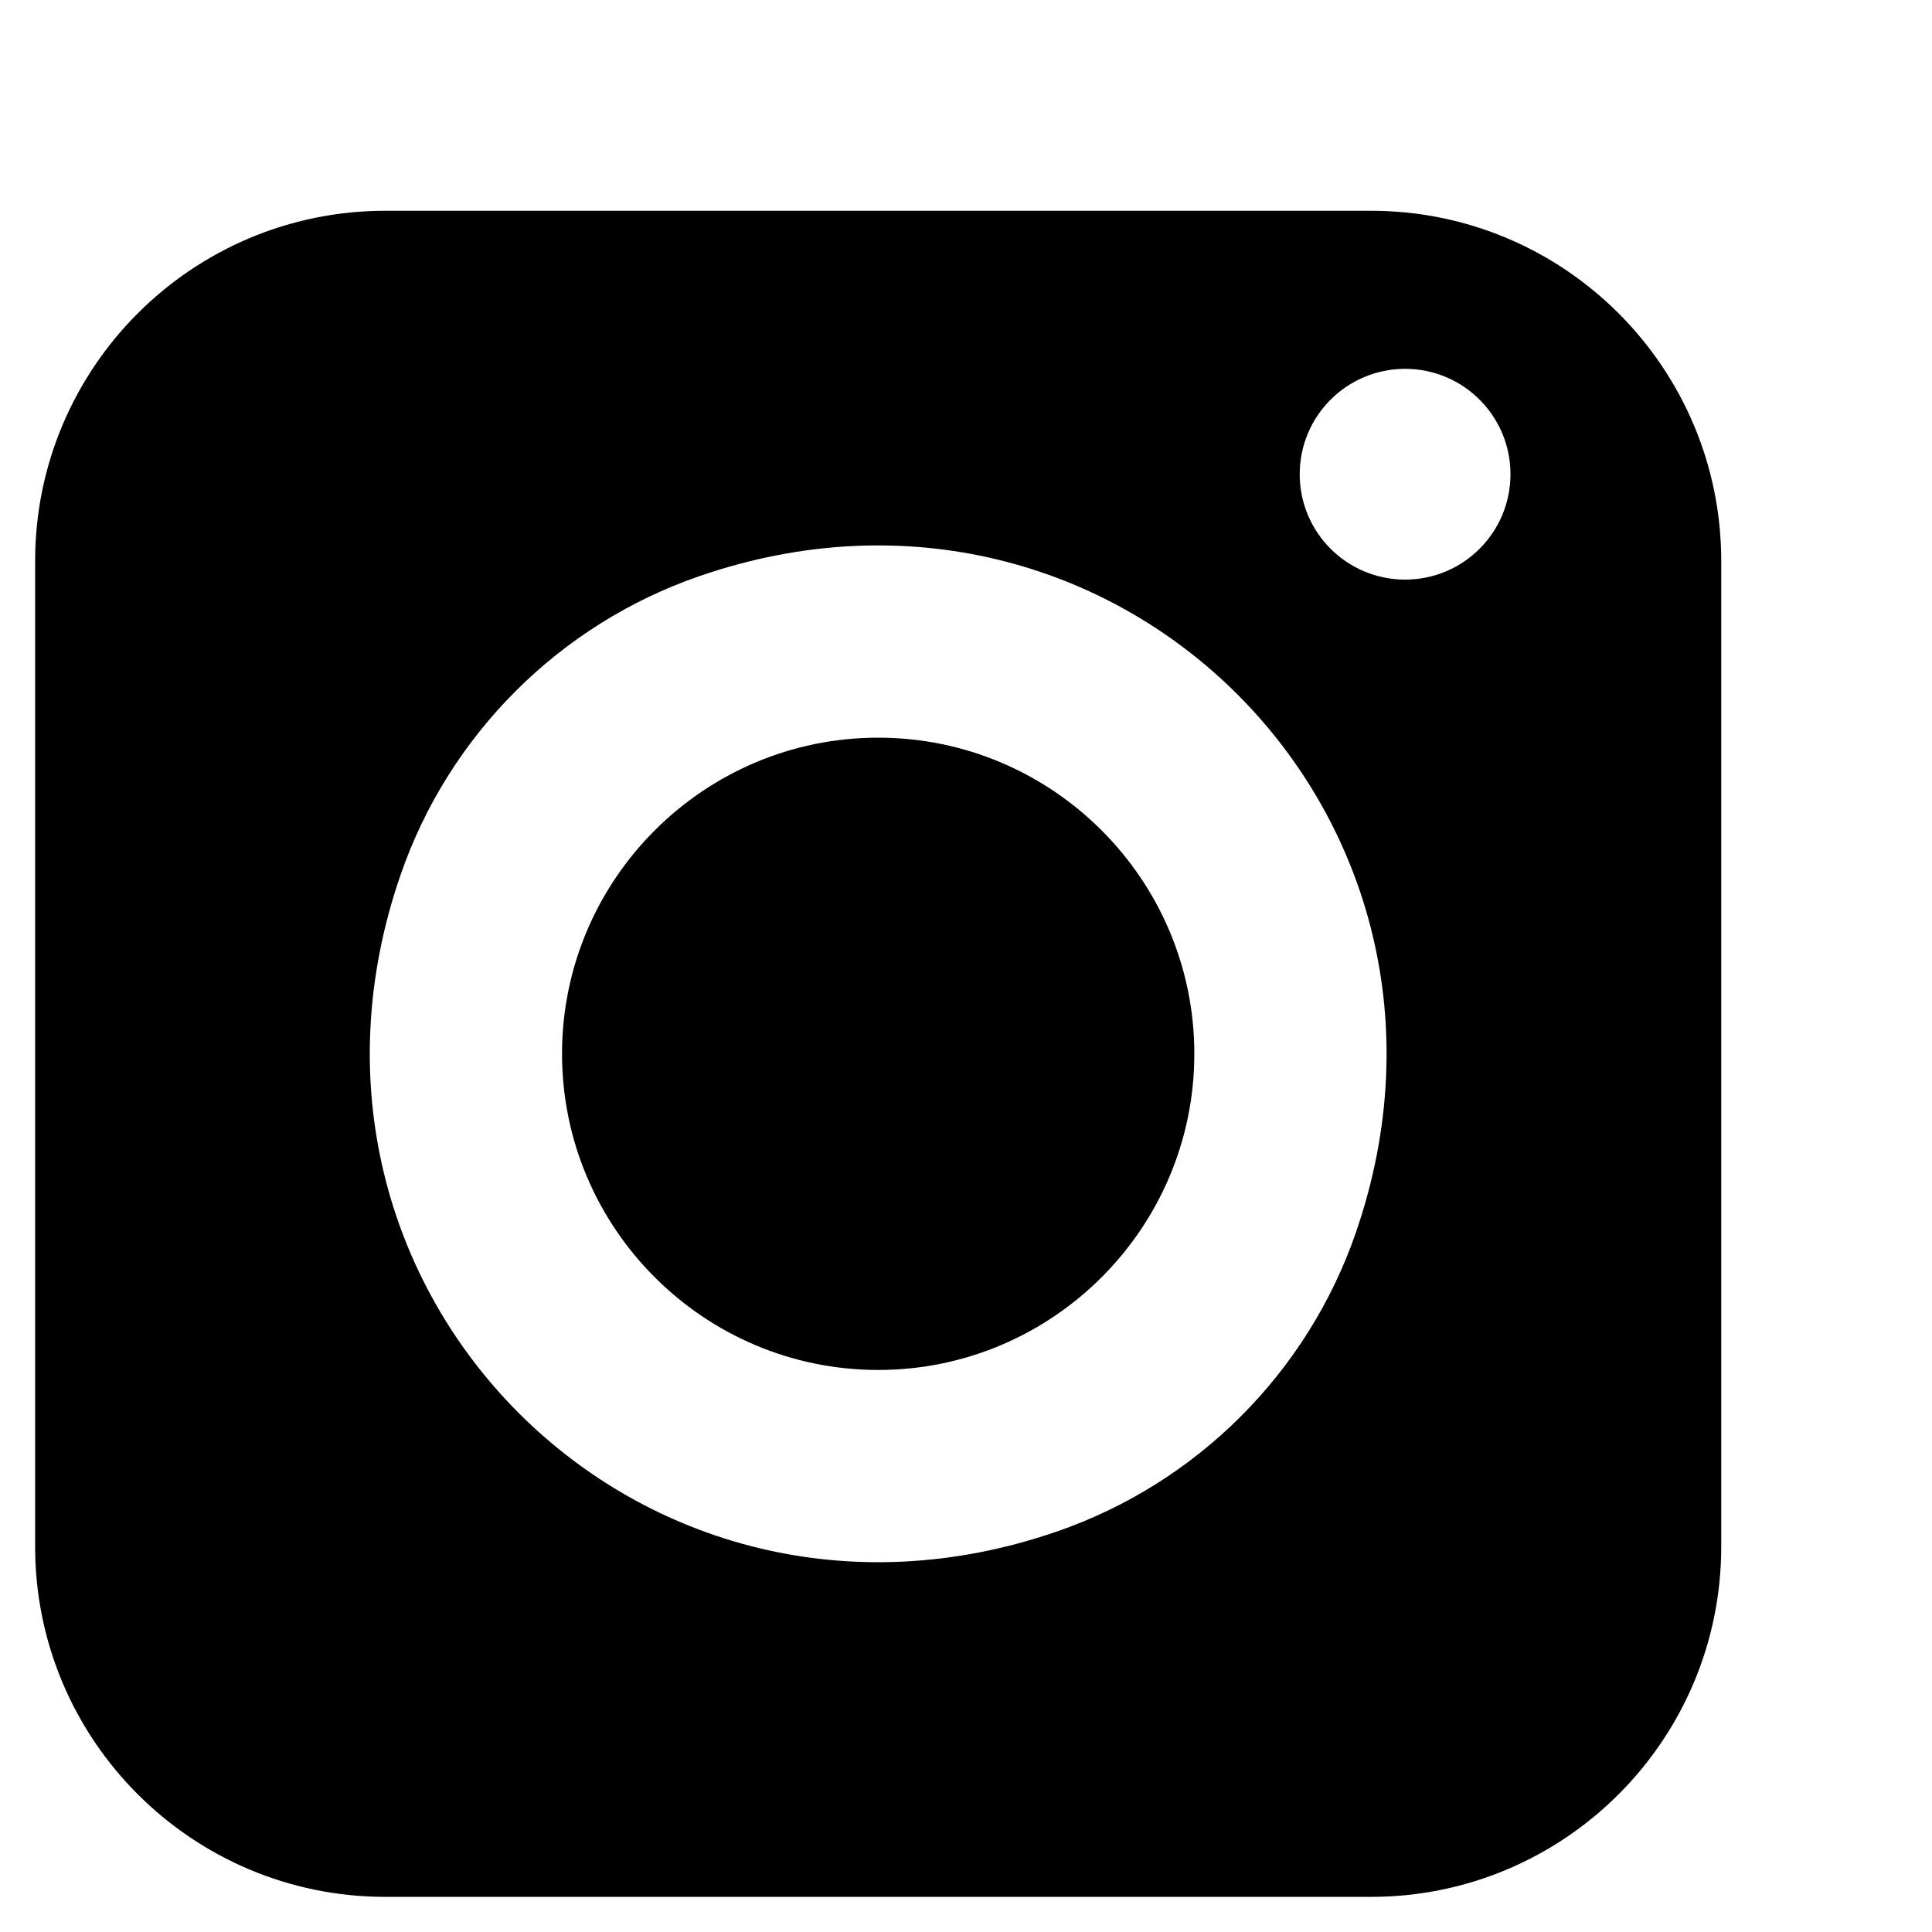
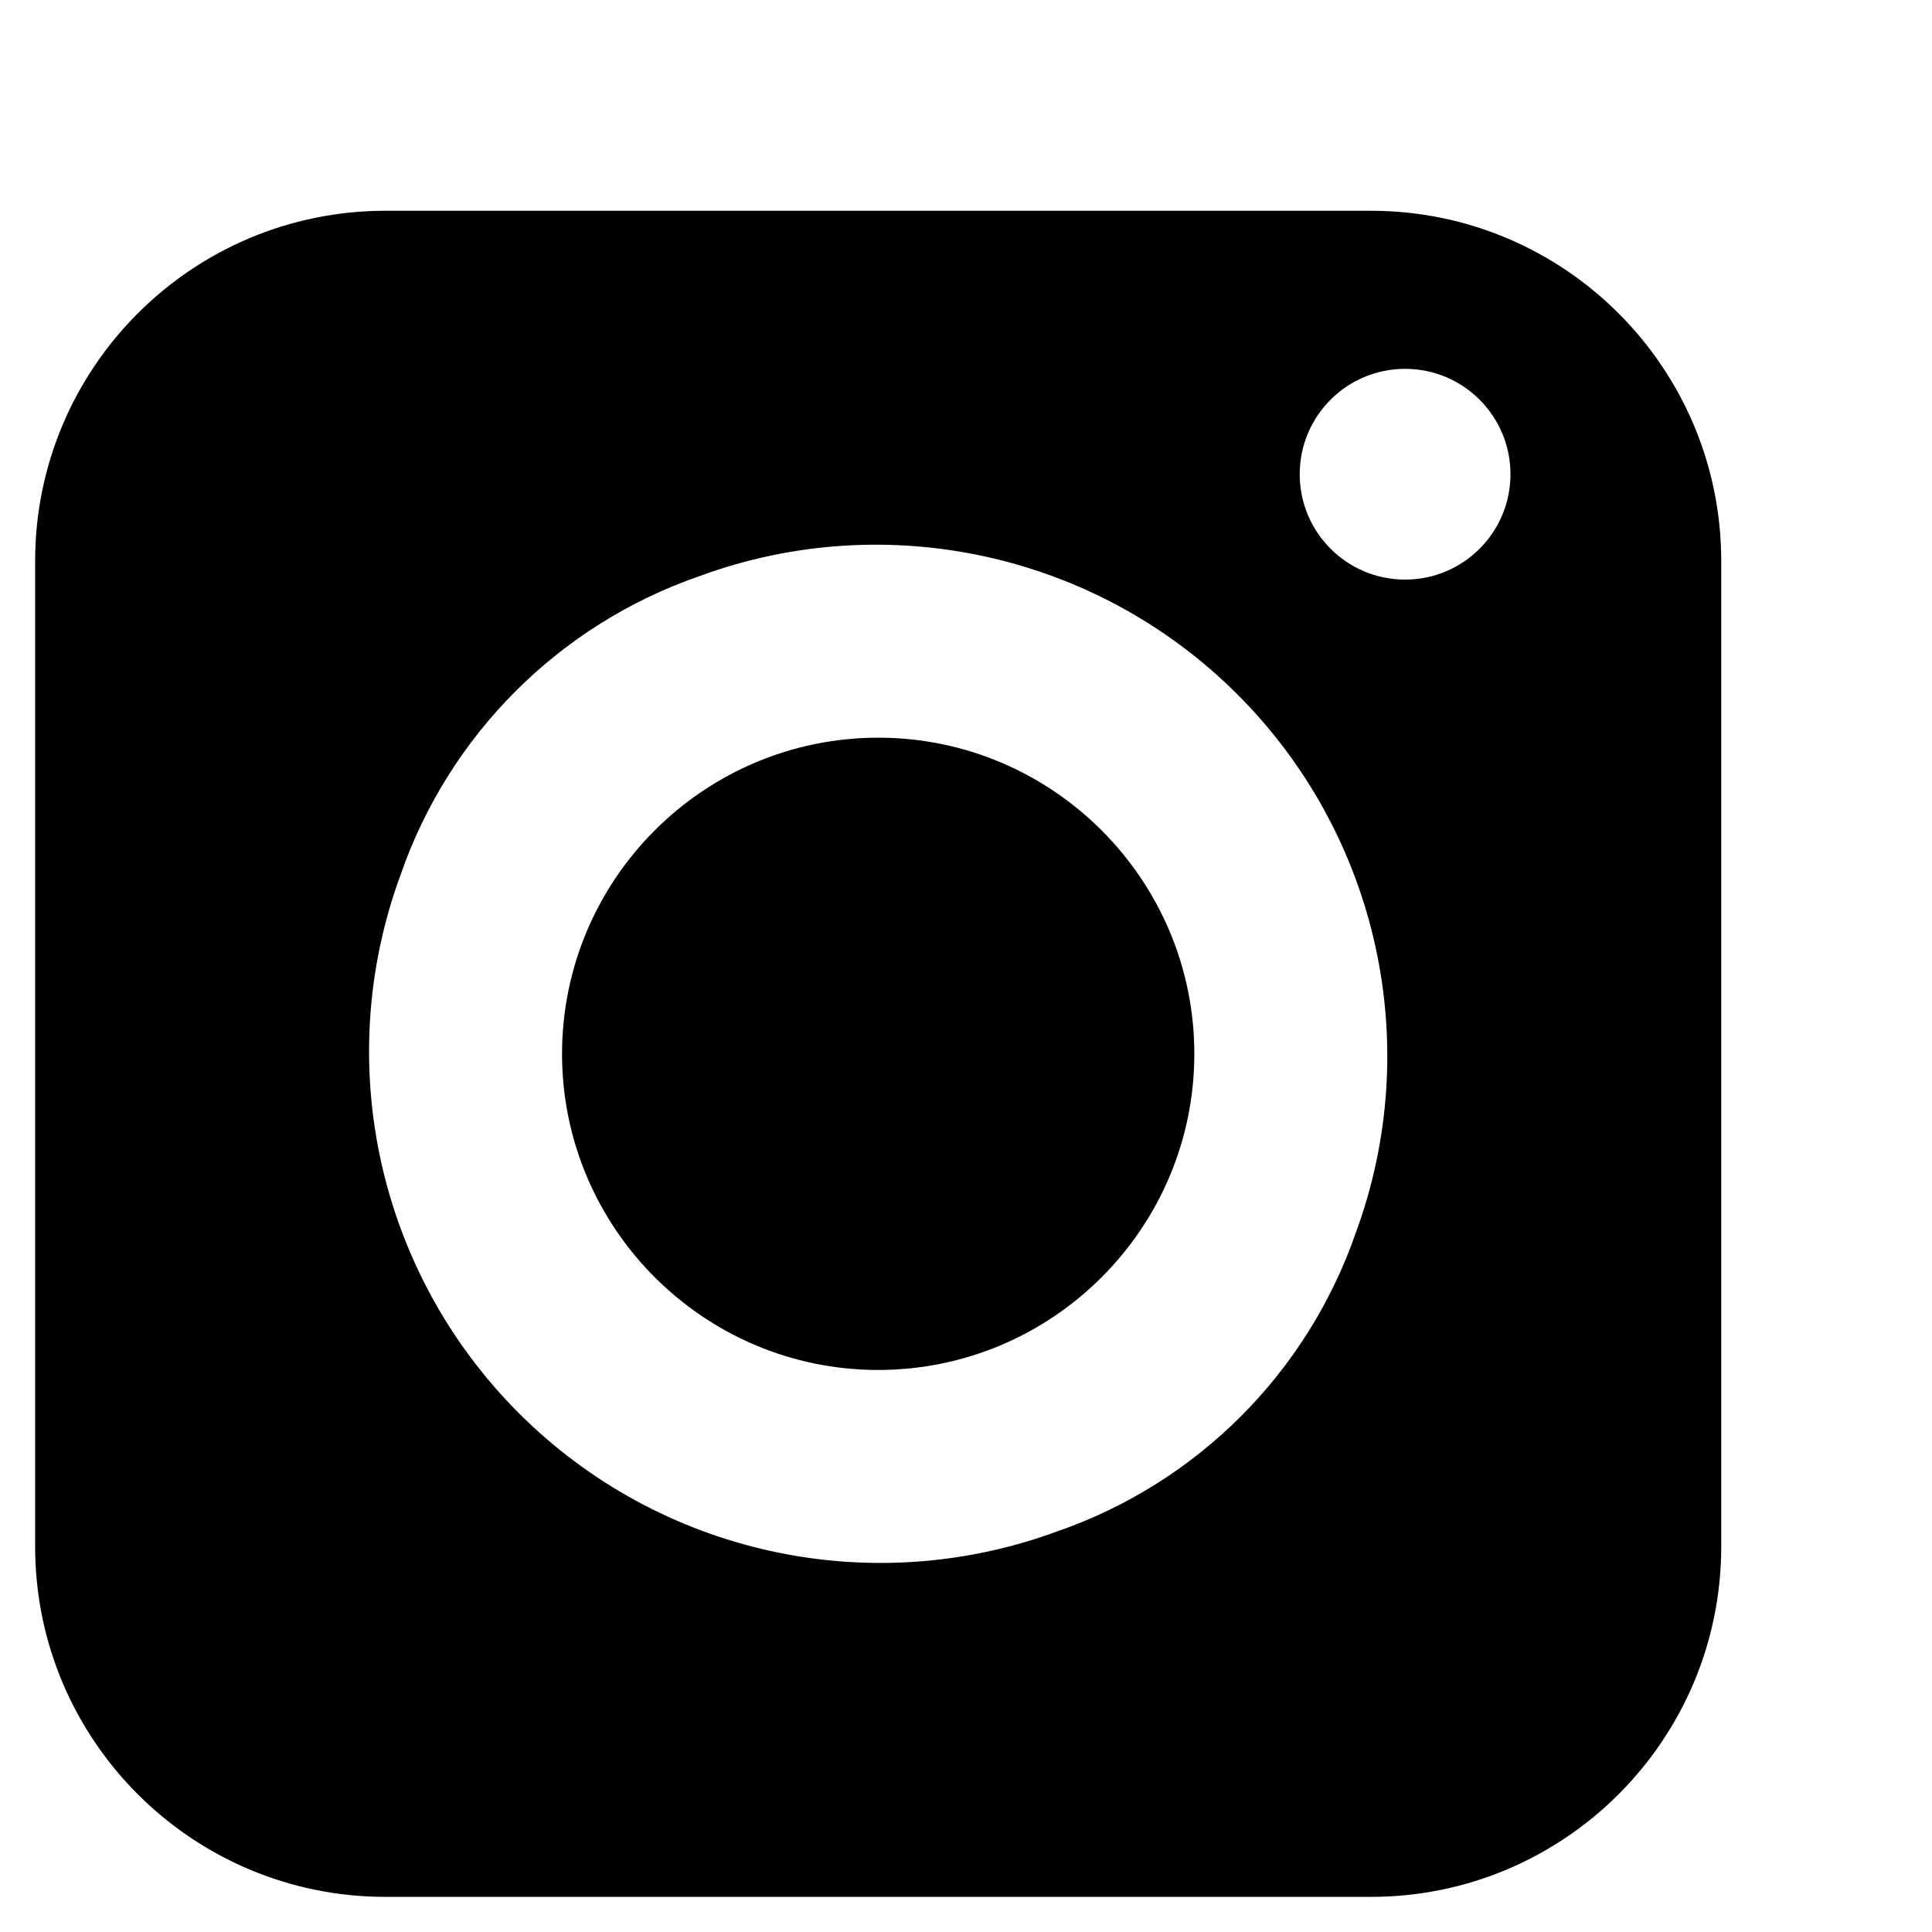
<svg xmlns="http://www.w3.org/2000/svg" width="24" height="24" viewBox="2 0 22 22">
-   <path d="M12 8.4C10.015 8.4 8.4 10.015 8.4 12C8.4 13.985 10.015 15.6 12 15.6C13.985 15.6 15.6 13.985 15.6 12C15.6 10.015 13.985 8.4 12 8.4Z" />
-   <path fill-rule="evenodd" clip-rule="evenodd" d="M2.4 17.611V6.389C2.4 4.186 4.186 2.4 6.389 2.4H17.611C19.814 2.4 21.6 4.186 21.6 6.389V17.611C21.6 19.814 19.814 21.6 17.611 21.6H6.389C4.186 21.6 2.4 19.814 2.4 17.611ZM6.56 9.966C4.926 14.702 9.298 19.074 14.034 17.44C15.63 16.889 16.89 15.63 17.44 14.034C19.074 9.298 14.702 4.926 9.966 6.56C8.37 7.11 7.11 8.37 6.56 9.966ZM18 6.6C18.663 6.6 19.2 6.063 19.2 5.4C19.2 4.737 18.663 4.2 18 4.2C17.337 4.2 16.8 4.737 16.8 5.4C16.8 6.063 17.337 6.6 18 6.6Z" />
+   <path d="M12 8.4A3.604 3.604 0 008.4 12c0 1.985 1.615 3.6 3.6 3.6s3.6-1.615 3.6-3.6-1.615-3.6-3.6-3.6z" />
+   <path fill-rule="evenodd" clip-rule="evenodd" d="M2.4 17.61V6.39A3.99 3.99 0 016.39 2.4h11.22a3.99 3.99 0 013.99 3.99v11.22a3.99 3.99 0 01-3.99 3.99H6.39a3.99 3.99 0 01-3.99-3.99zm4.16-7.644a5.823 5.823 0 007.474 7.474 5.508 5.508 0 003.406-3.406A5.823 5.823 0 009.966 6.56 5.508 5.508 0 006.56 9.966zM18 6.6a1.2 1.2 0 100-2.4 1.2 1.2 0 000 2.4z" />
</svg>
